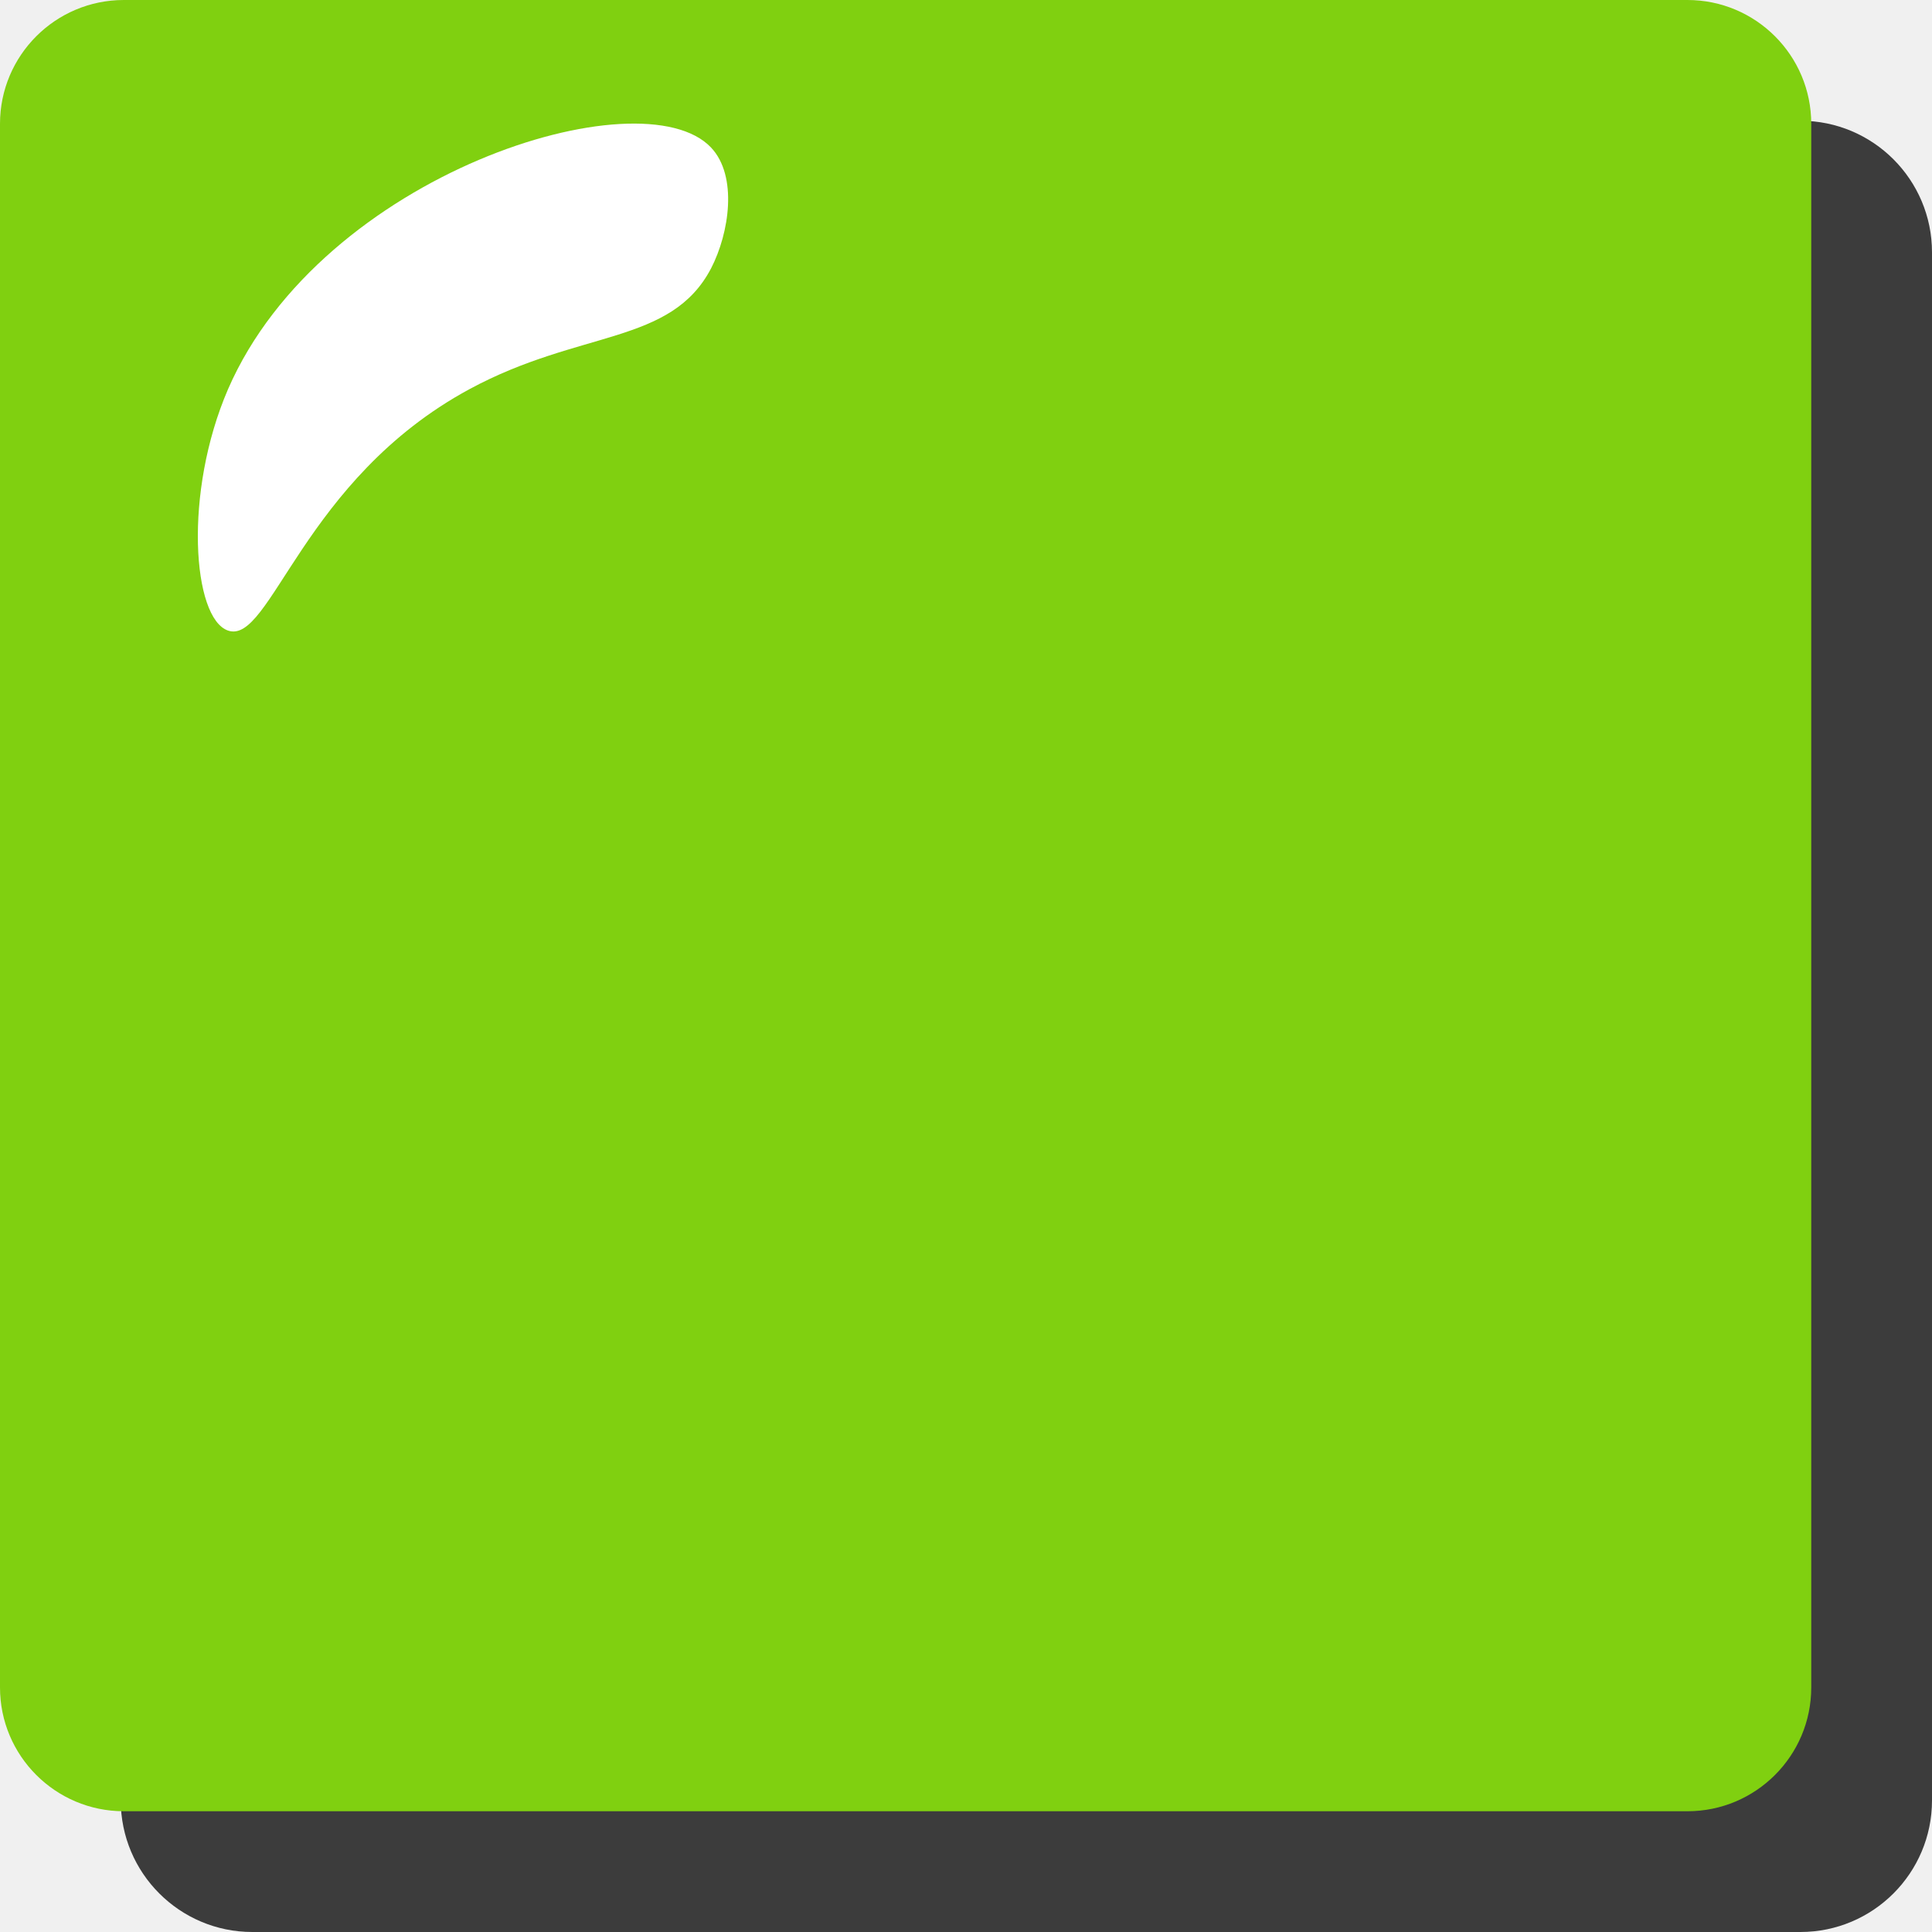
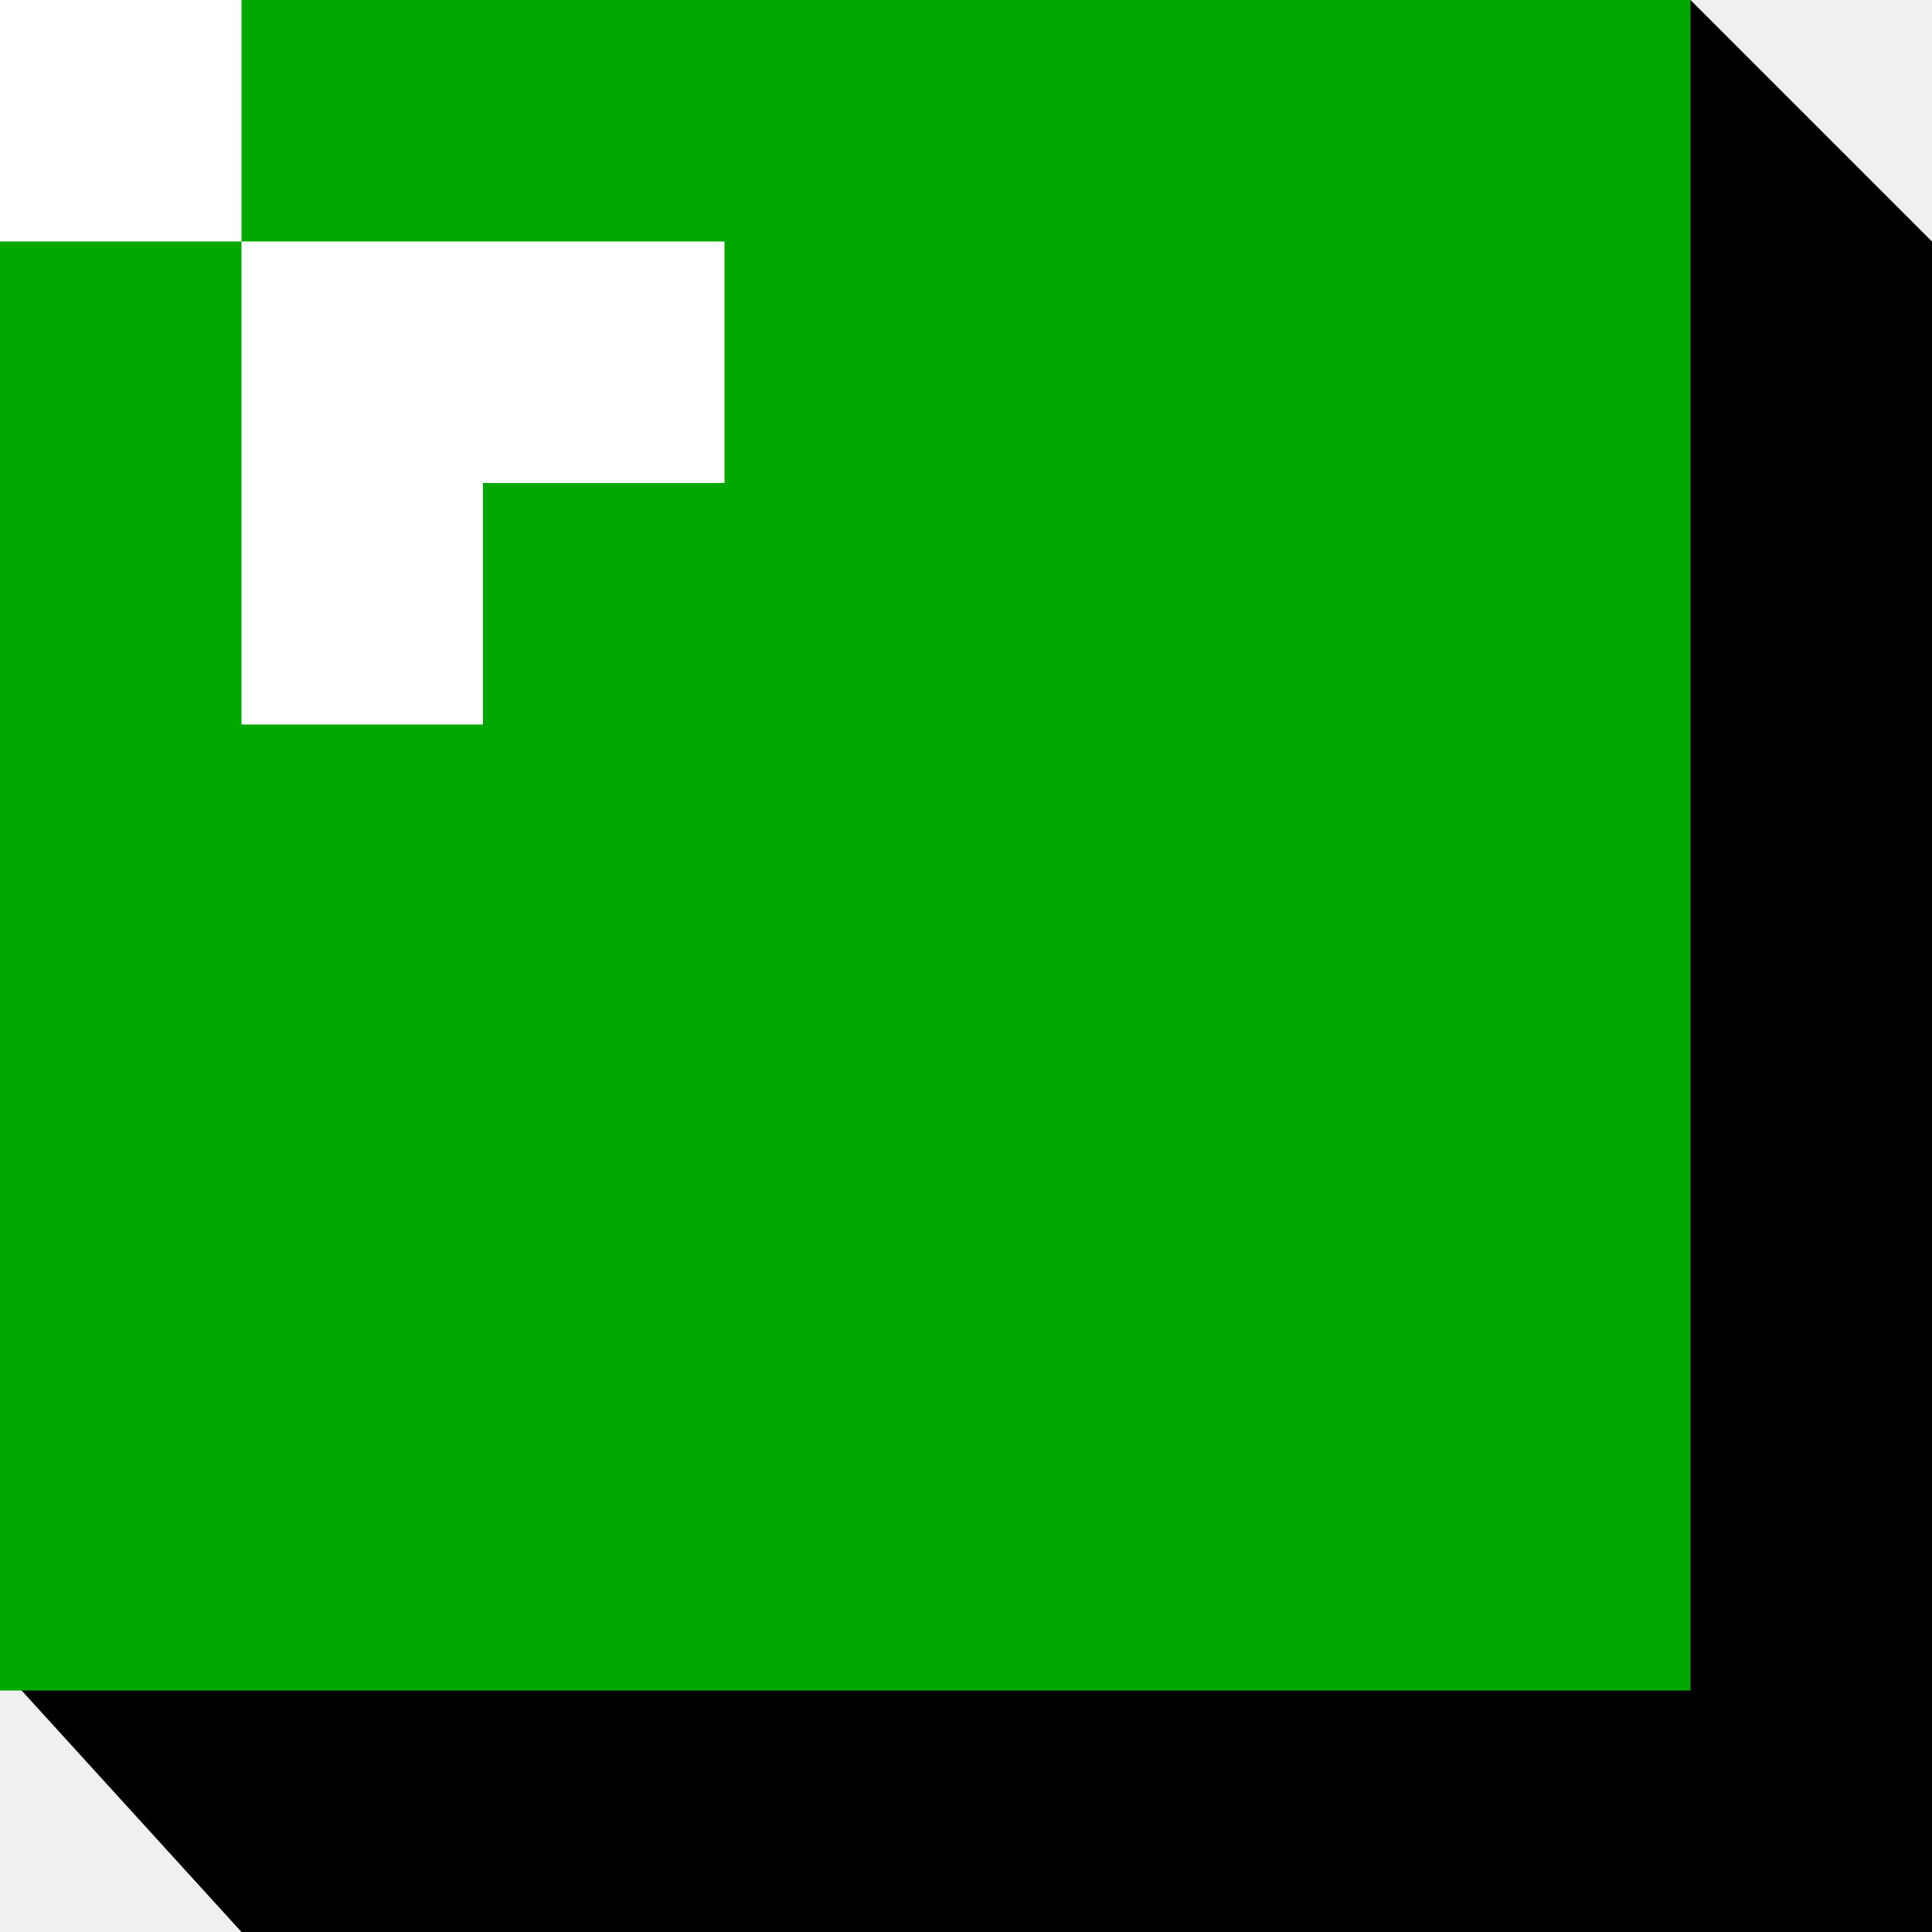
- <svg xmlns="http://www.w3.org/2000/svg" id="Layer_1" data-name="Layer 1" width="144" height="144" viewBox="0 0 144 144">
-   <defs>
-     <style>.cls-1{opacity:0.75;}.cls-2{fill:#80d010;}.cls-3{fill:#fff;}.cls-4{fill:#3ebeff;}</style>
-   </defs>
-   <rect class="cls-1" x="9" y="9" width="135" height="135" rx="9.81" />
-   <rect class="cls-2" width="135" height="135" rx="9.23" />
-   <path class="cls-3" d="M53,11c-5.15-5.47-29,1.91-36,18-3.34,7.72-2.65,17.1,0,18,3.18,1.09,5.54-11.26,18-18,8.26-4.46,15-3.27,18-9C54.36,17.37,55,13.12,53,11Z" />
-   <rect class="cls-4" x="144" width="135" height="135" rx="9.23" />
+ <svg xmlns="http://www.w3.org/2000/svg" version="1.1" width="144" height="144" viewBox="0,0,144,144">
+   <g transform="translate(-168,-108)">
+     <g data-paper-data="{&quot;isPaintingLayer&quot;:true}" fill-rule="nonzero" stroke="none" stroke-width="1" stroke-linecap="butt" stroke-linejoin="miter" stroke-miterlimit="10" stroke-dasharray="" stroke-dashoffset="0" style="mix-blend-mode: normal">
+       <path d="M312,252h-126l-18,-19.77v-124.23h126l18,18z" fill="#000000" />
+       <path d="M168,234v-126h126v126z" fill="#00a800" />
+       <path d="M168,126v-18h18v18z" fill="#ffffff" />
+       <path d="M222,126v18h-18v18h-18v-18v-18z" fill="#ffffff" />
+     </g>
+   </g>
</svg>
